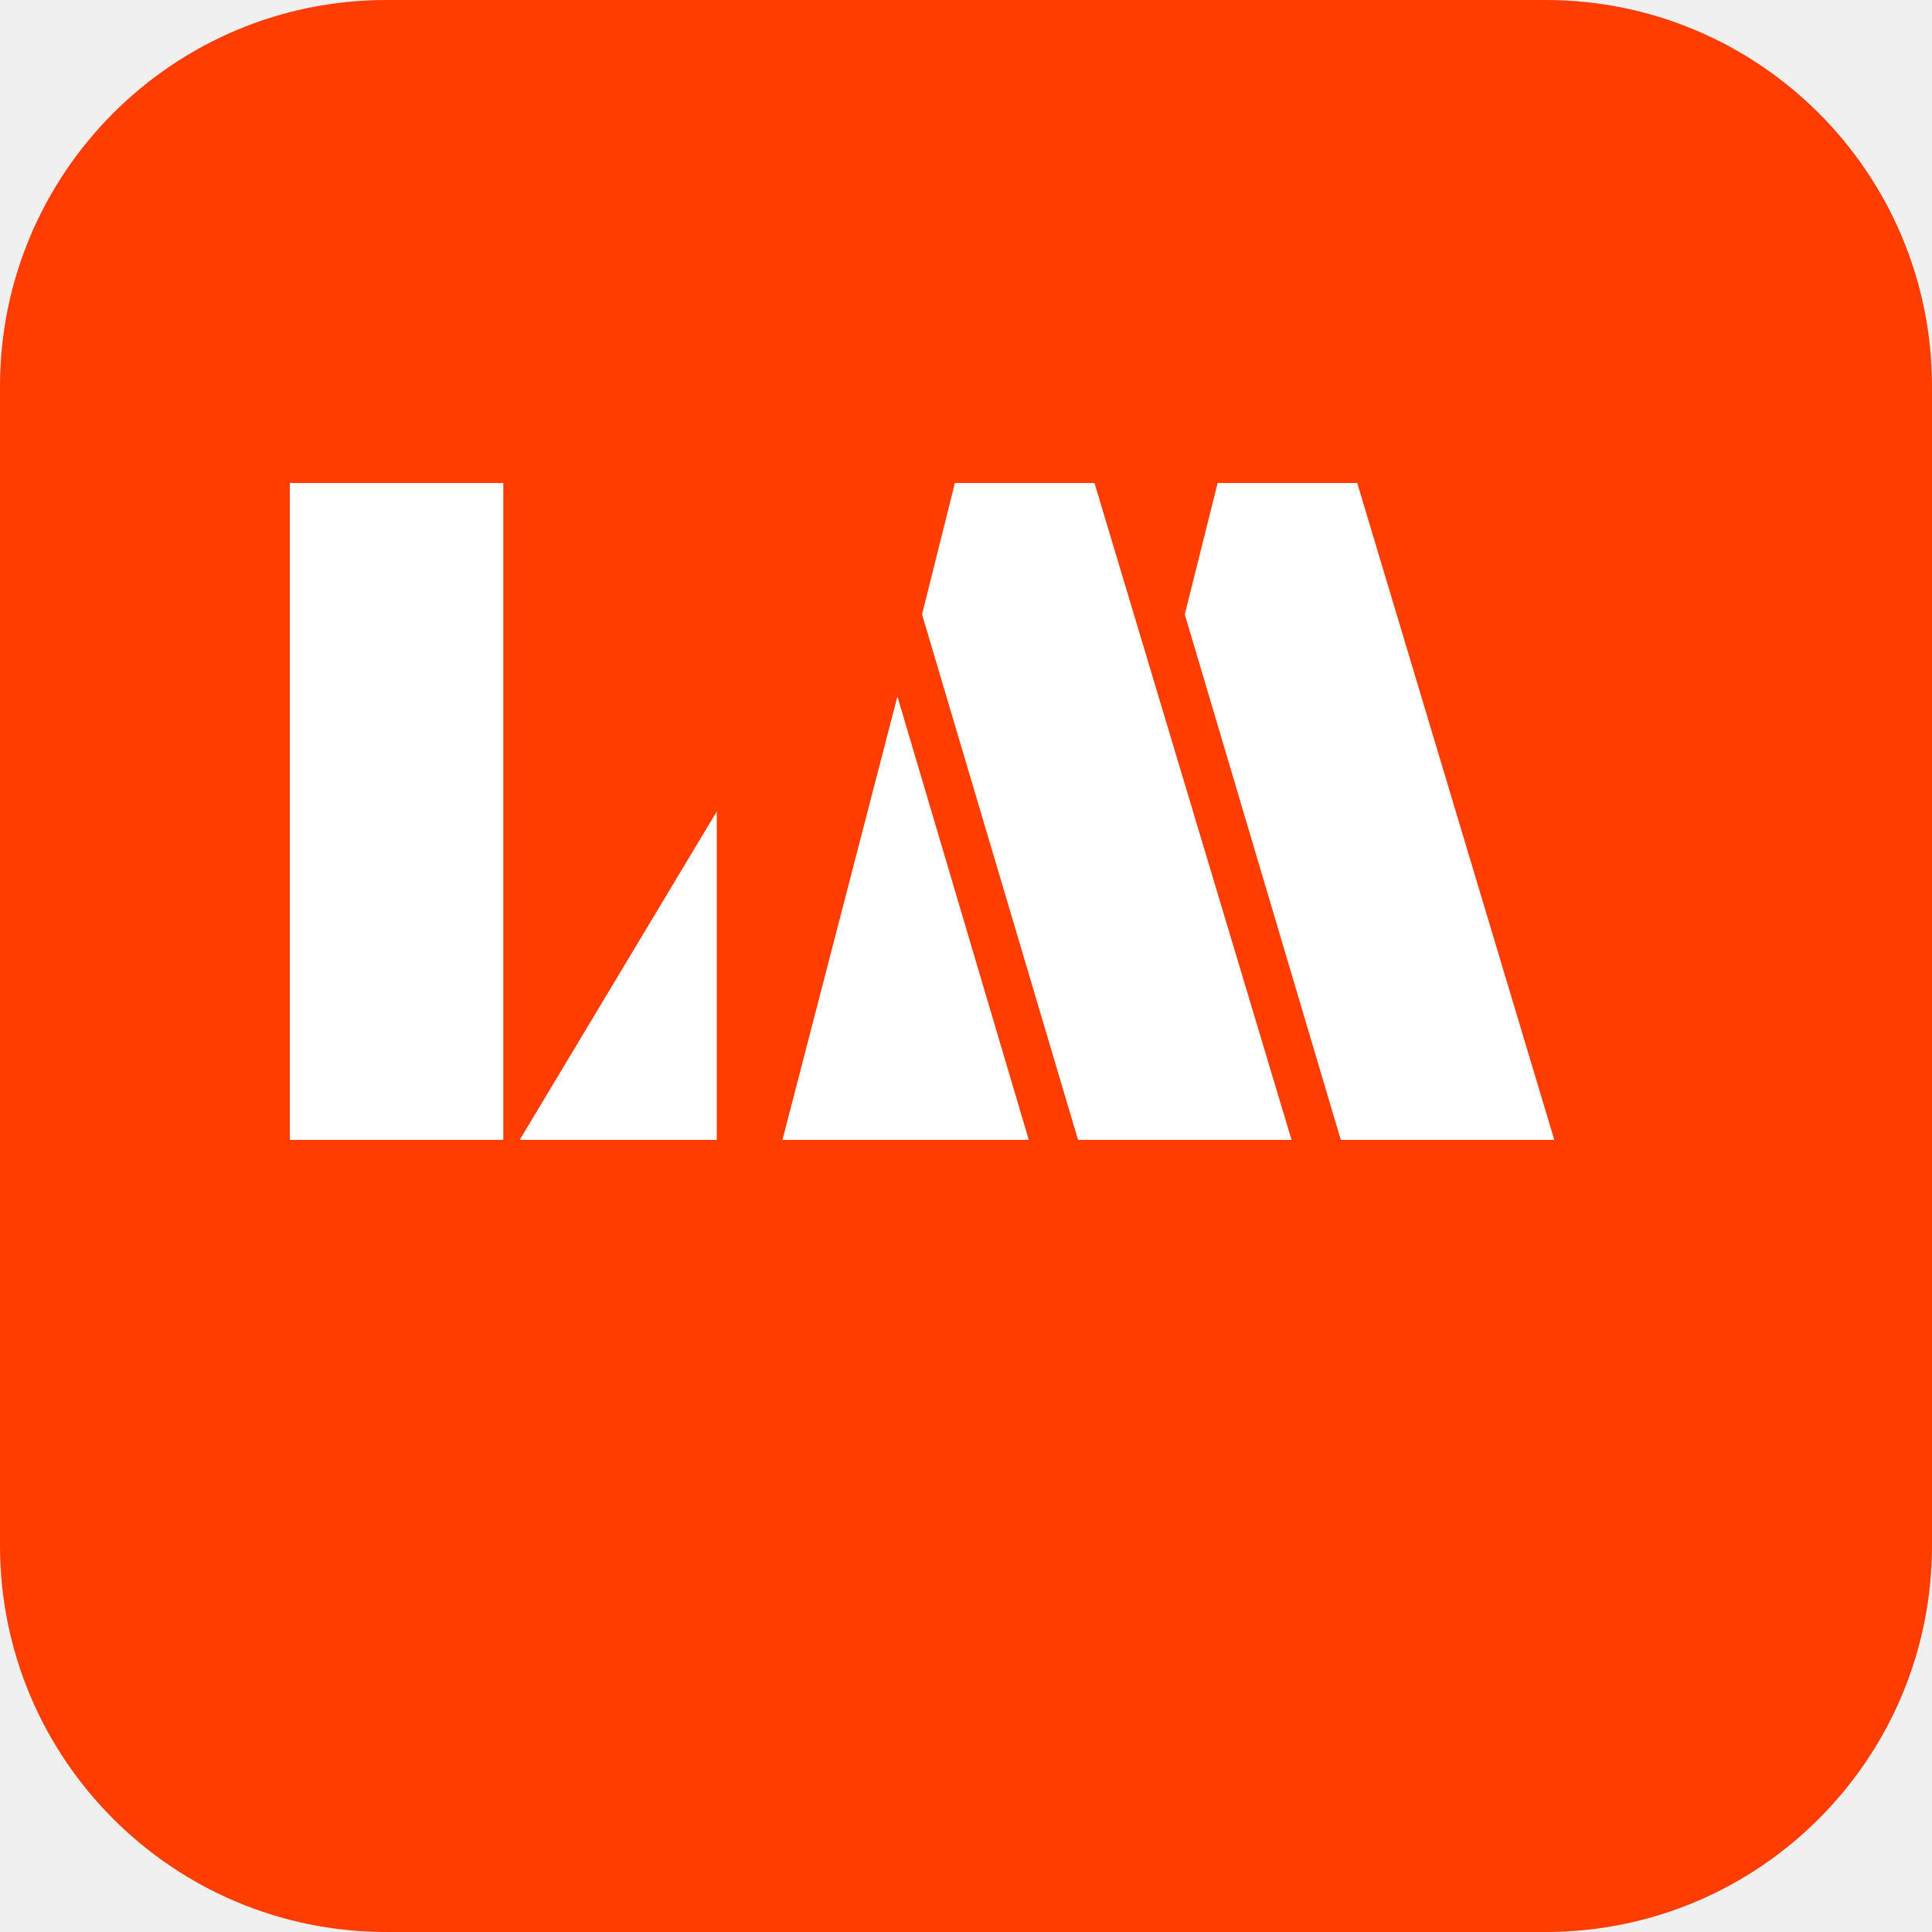
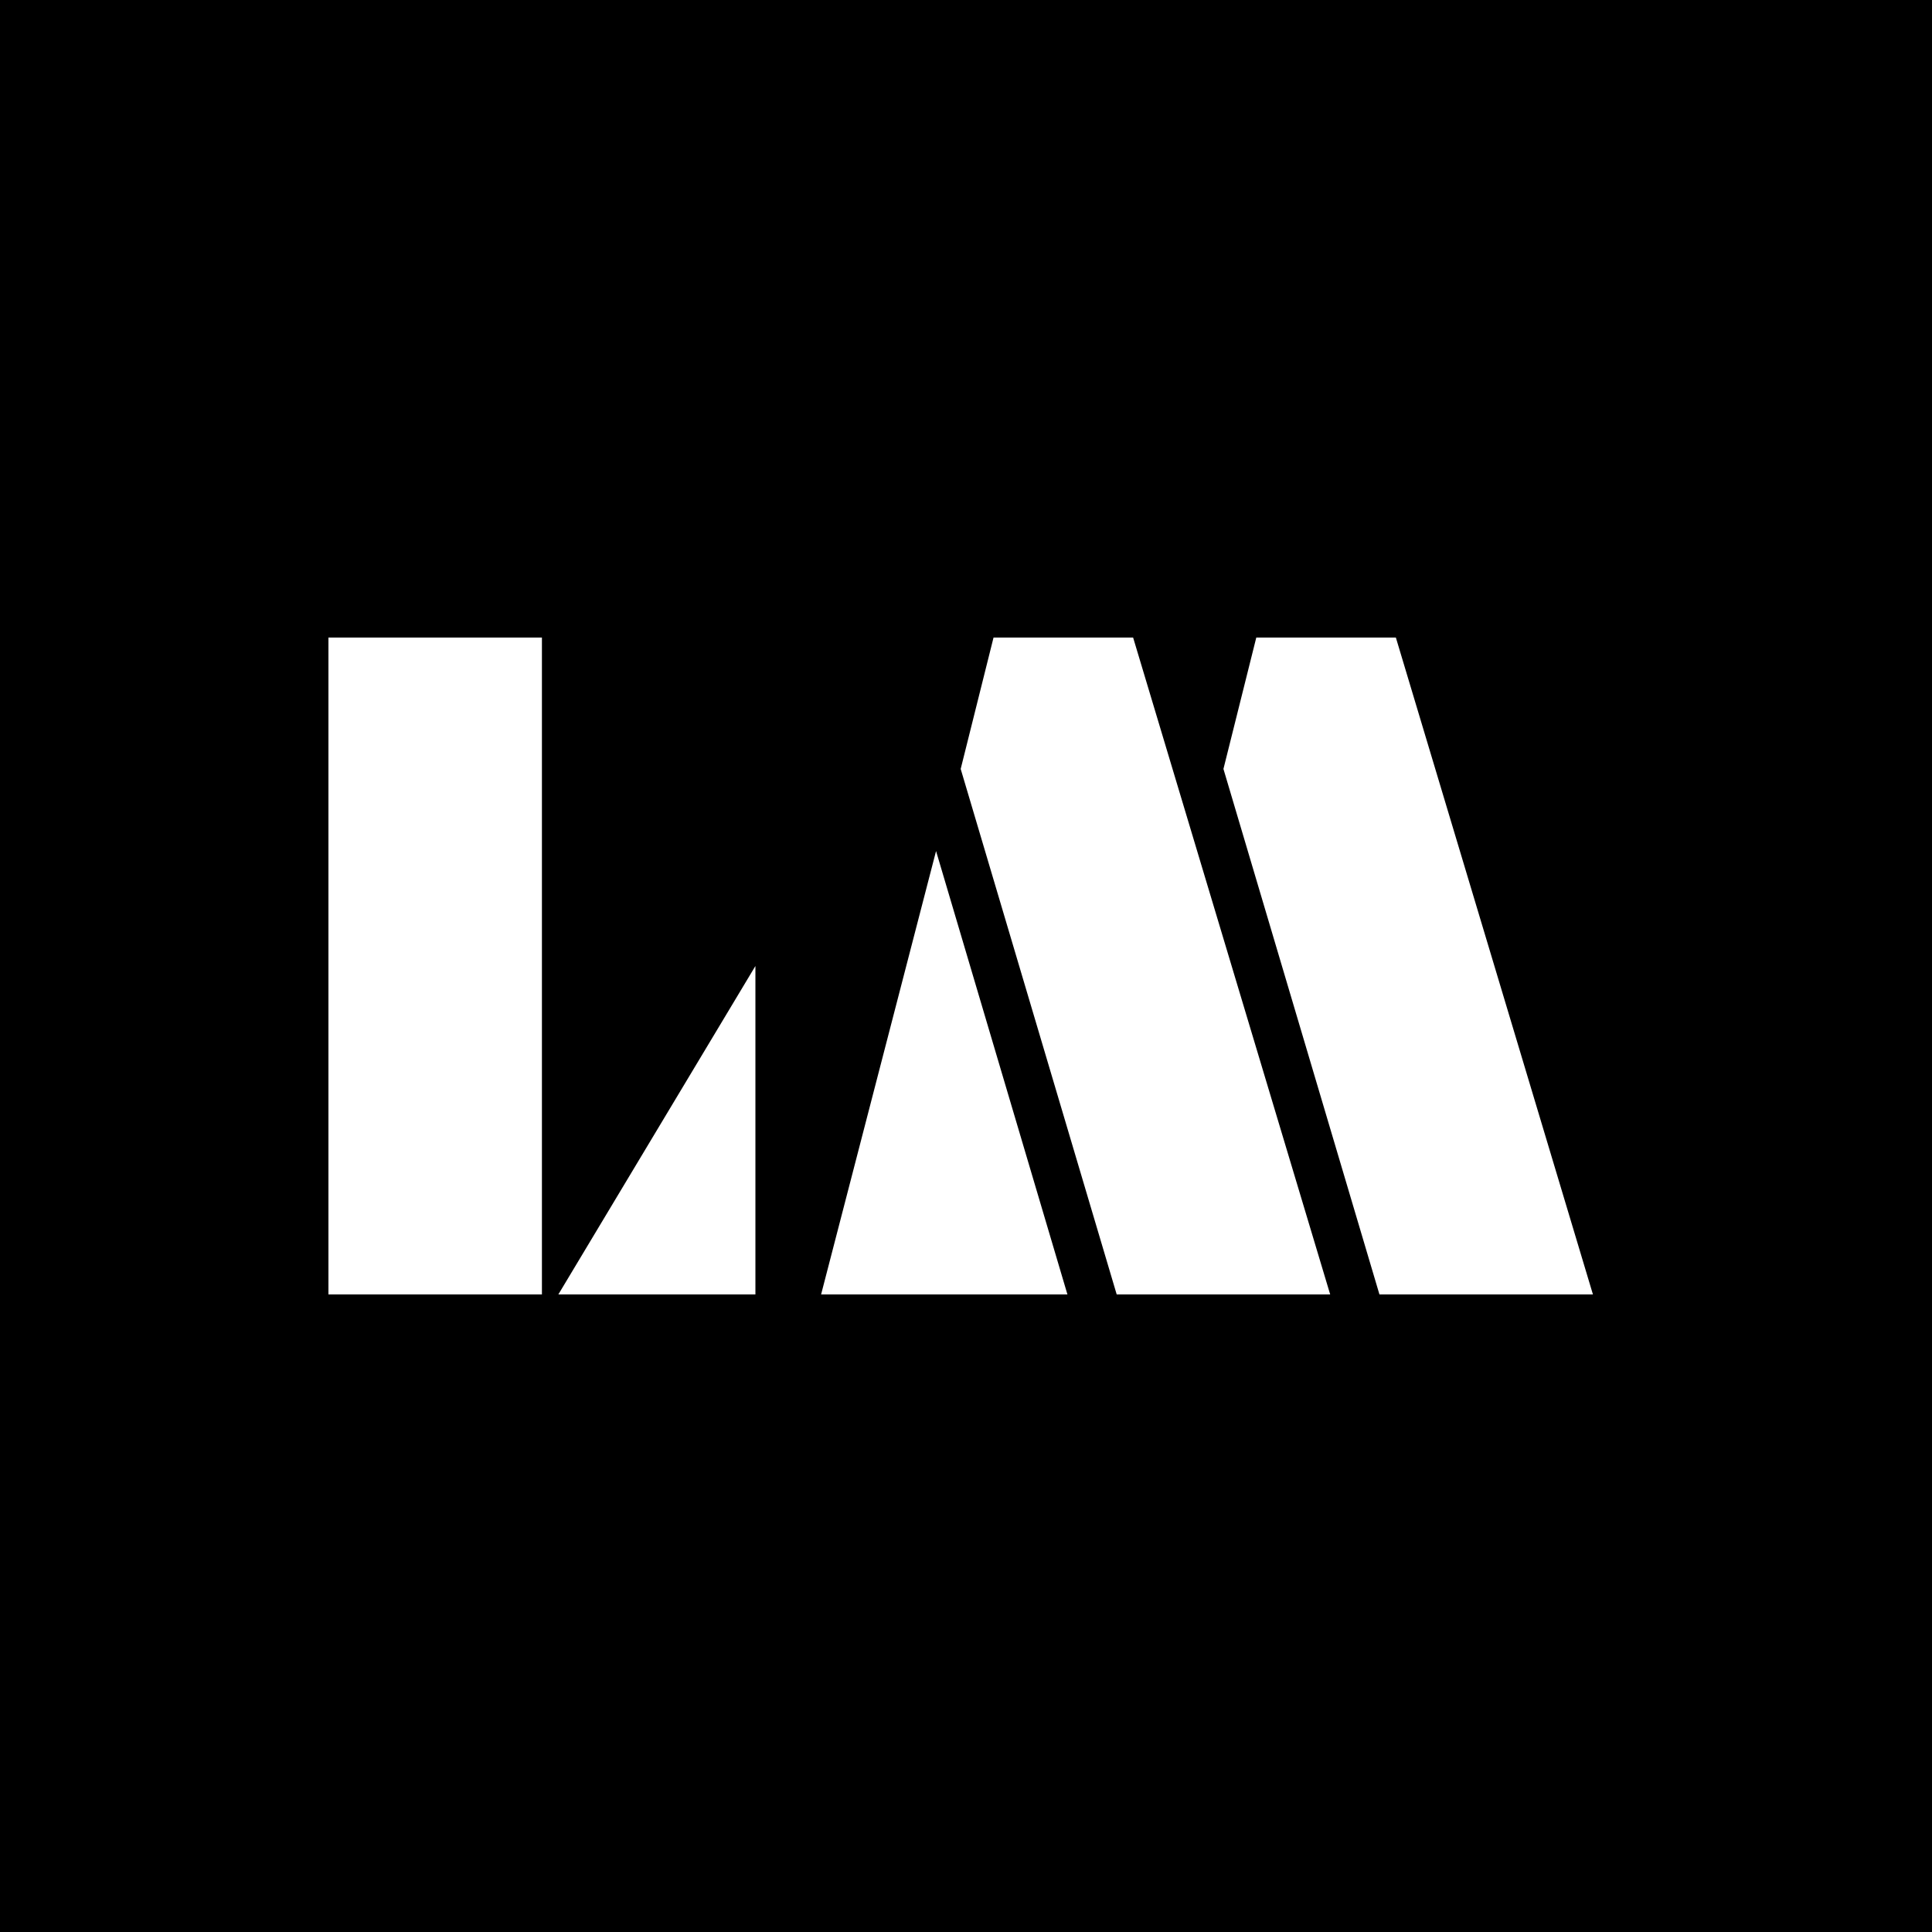
- <svg xmlns="http://www.w3.org/2000/svg" viewBox="0 0 100 100" fill="none">
-   <rect width="100" height="100" rx="20" fill="#ff3d00" />
-   <g transform="translate(15, 25) scale(0.85)" fill="#ffffff">
+ <svg xmlns="http://www.w3.org/2000/svg" viewBox="0 0 100 100" width="100" height="100">
+   <rect width="100" height="100" fill="0000" />
+   <g transform="translate(17, 33) scale(0.85)" fill="#ffffff">
    <path d="M0 0 H13 V40 H0 V0 Z" />
    <path d="M14 40 H26 L26 20 Z" />
    <path d="M30 40 L45 40 L37 13 Z" />
    <path d="M38.5 8 L48 40 L61 40 L49 0 H40.5 Z" />
    <path d="M54.5 8 L64 40 L77 40 L65 0 H56.5 Z" />
  </g>
</svg>
